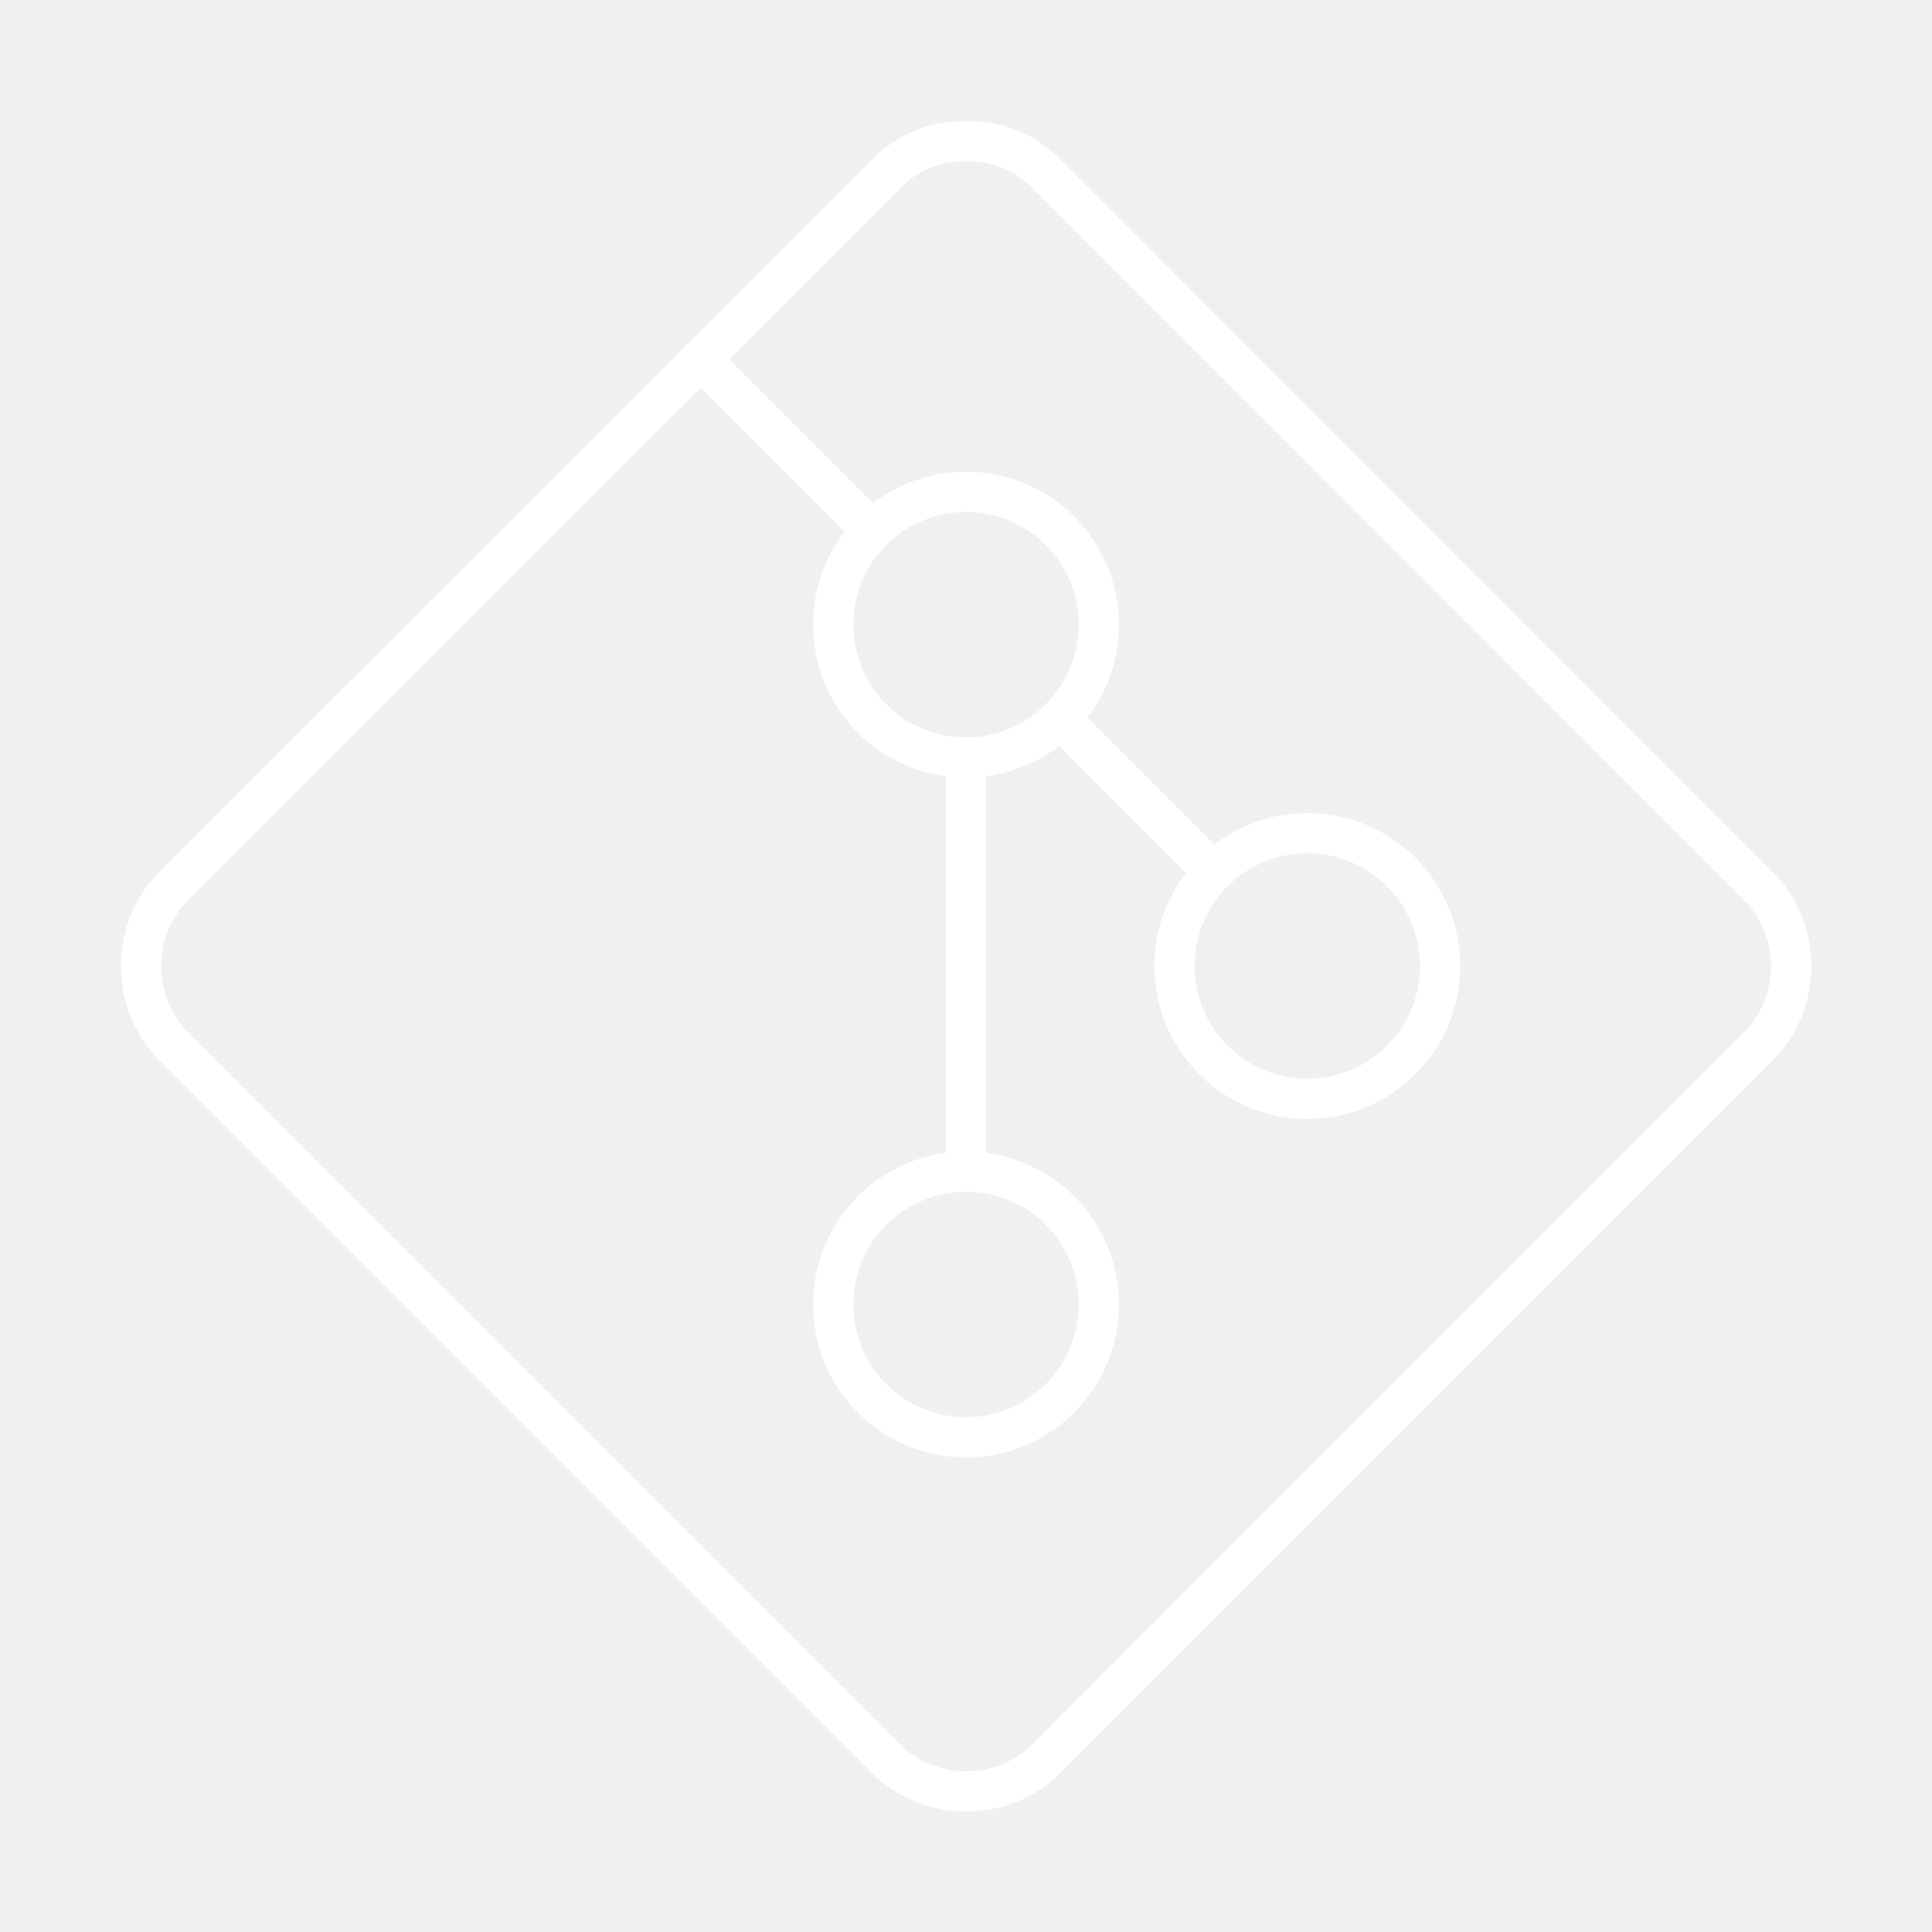
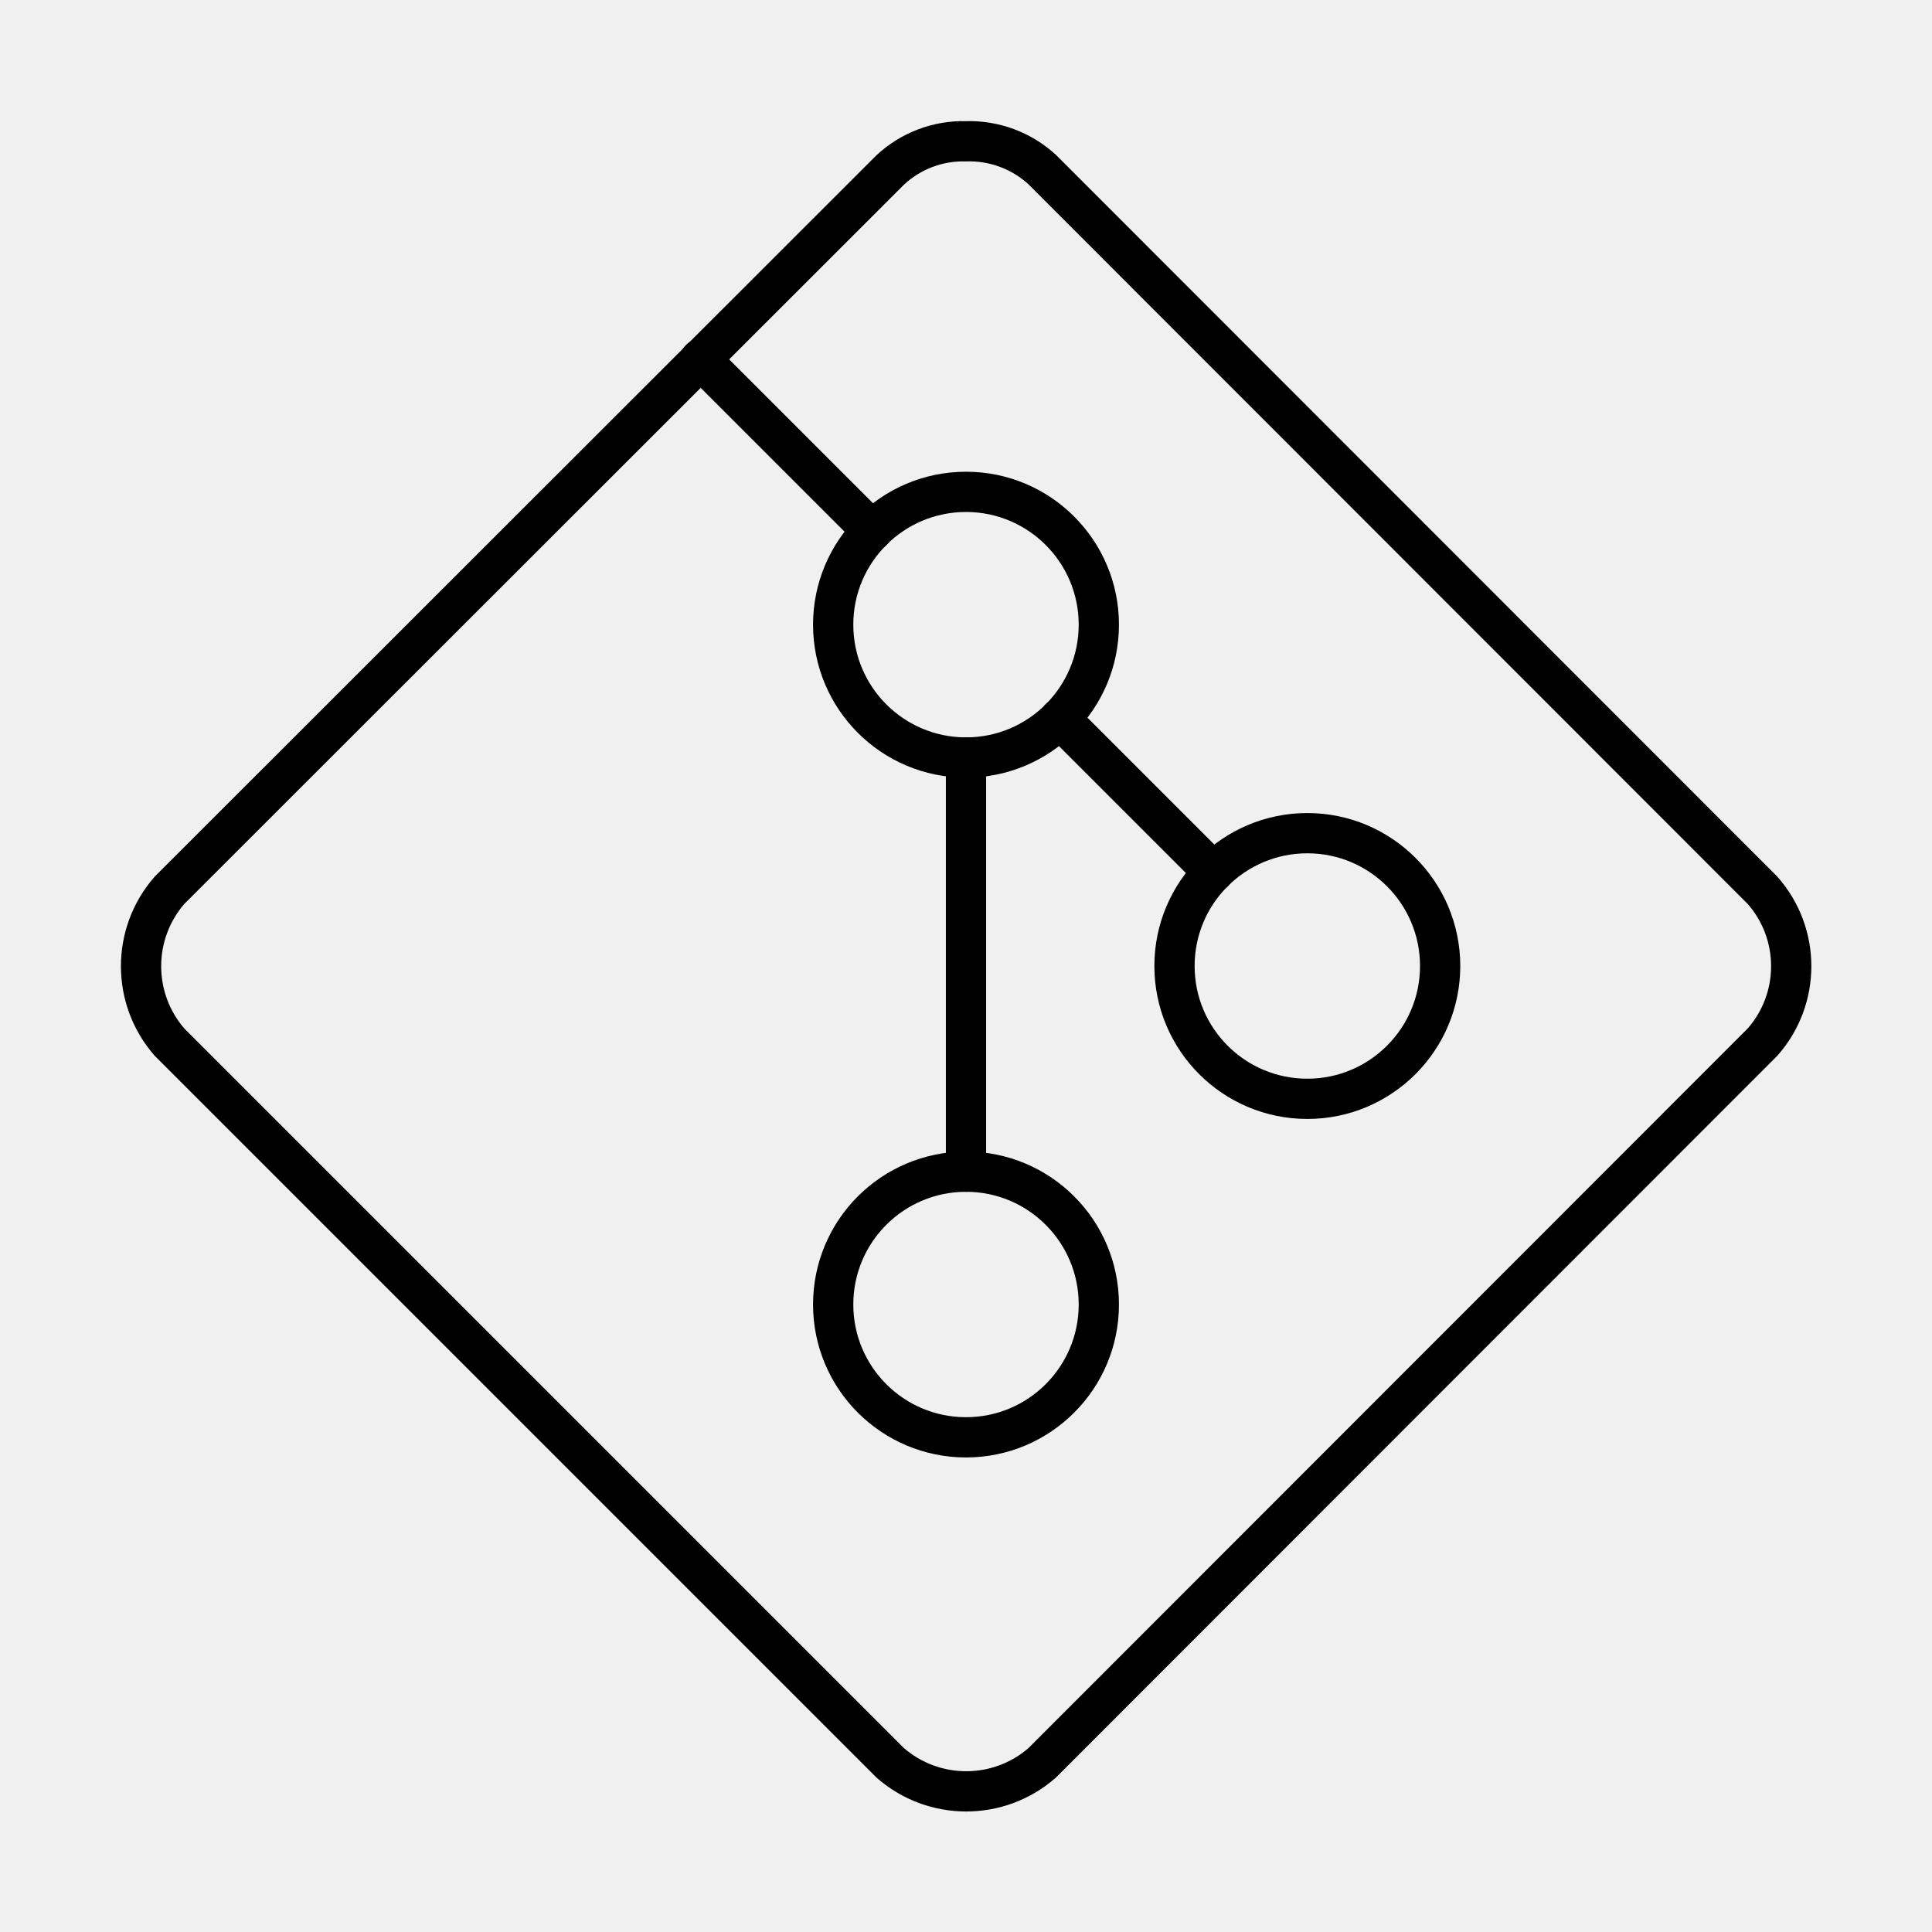
- <svg xmlns="http://www.w3.org/2000/svg" viewBox="0 0 48 48" fill="#ffffff">
+ <svg xmlns="http://www.w3.org/2000/svg" viewBox="0 0 48 48" fill="#000000">
  <g id="SVGRepo_bgCarrier" stroke-width="0" />
  <g id="SVGRepo_tracerCarrier" stroke-linecap="round" stroke-linejoin="round" />
  <g id="SVGRepo_iconCarrier">
    <defs>
-       <style>.a{fill:none;stroke:#ffffff;stroke-linecap:round;stroke-linejoin:round;}</style>
+       <style>.a{fill:none;stroke:#000000;stroke-linecap:round;stroke-linejoin:round;}</style>
    </defs>
    <path class="a" d="M4.21,22.12a2.87,2.87,0,0,0,0,3.77L22.12,43.8a2.87,2.87,0,0,0,3.77,0l17.9-17.91a2.85,2.85,0,0,0,0-3.77L25.89,4.21A2.68,2.68,0,0,0,24,3.51h0a2.66,2.66,0,0,0-1.88.71Z" />
    <line class="a" x1="26.33" y1="17.85" x2="30.15" y2="21.67" />
    <line class="a" x1="17.4" y1="8.92" x2="21.67" y2="13.19" />
    <circle class="a" cx="24" cy="32.41" r="3.3" />
    <circle class="a" cx="24" cy="15.52" r="3.3" />
    <circle class="a" cx="32.48" cy="24" r="3.3" />
    <line class="a" x1="24" y1="29.11" x2="24" y2="18.82" />
  </g>
</svg>
